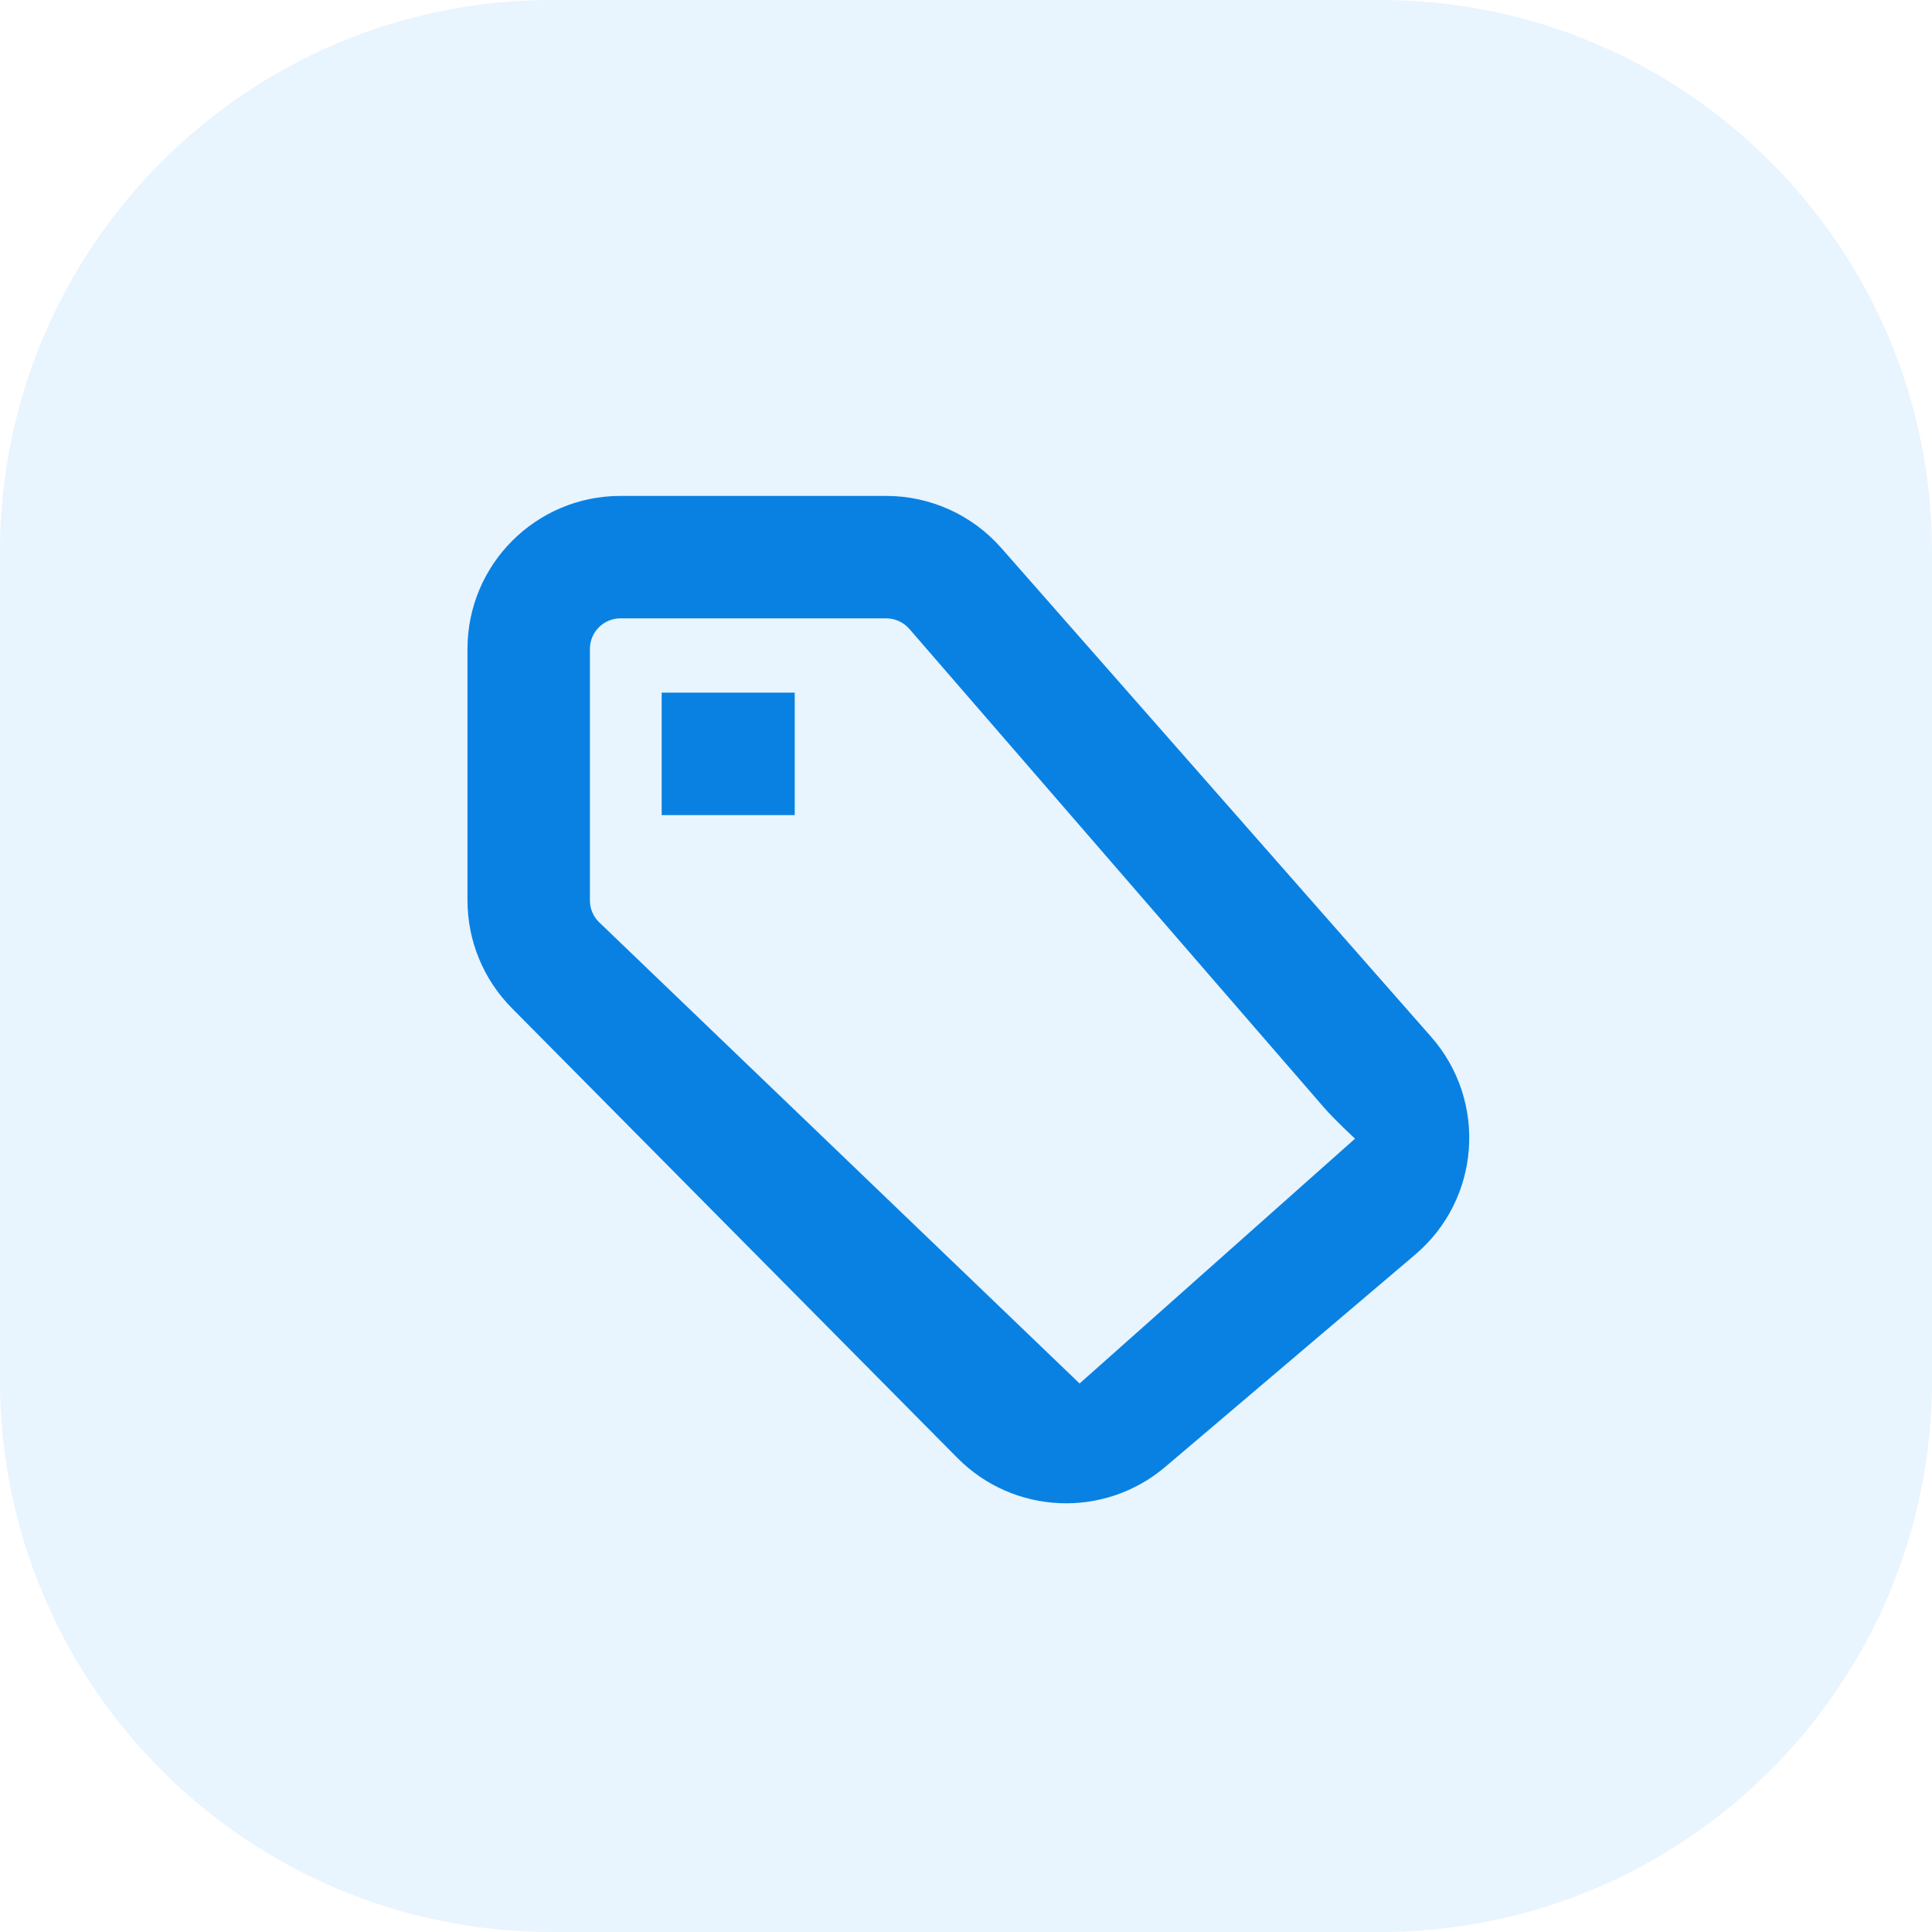
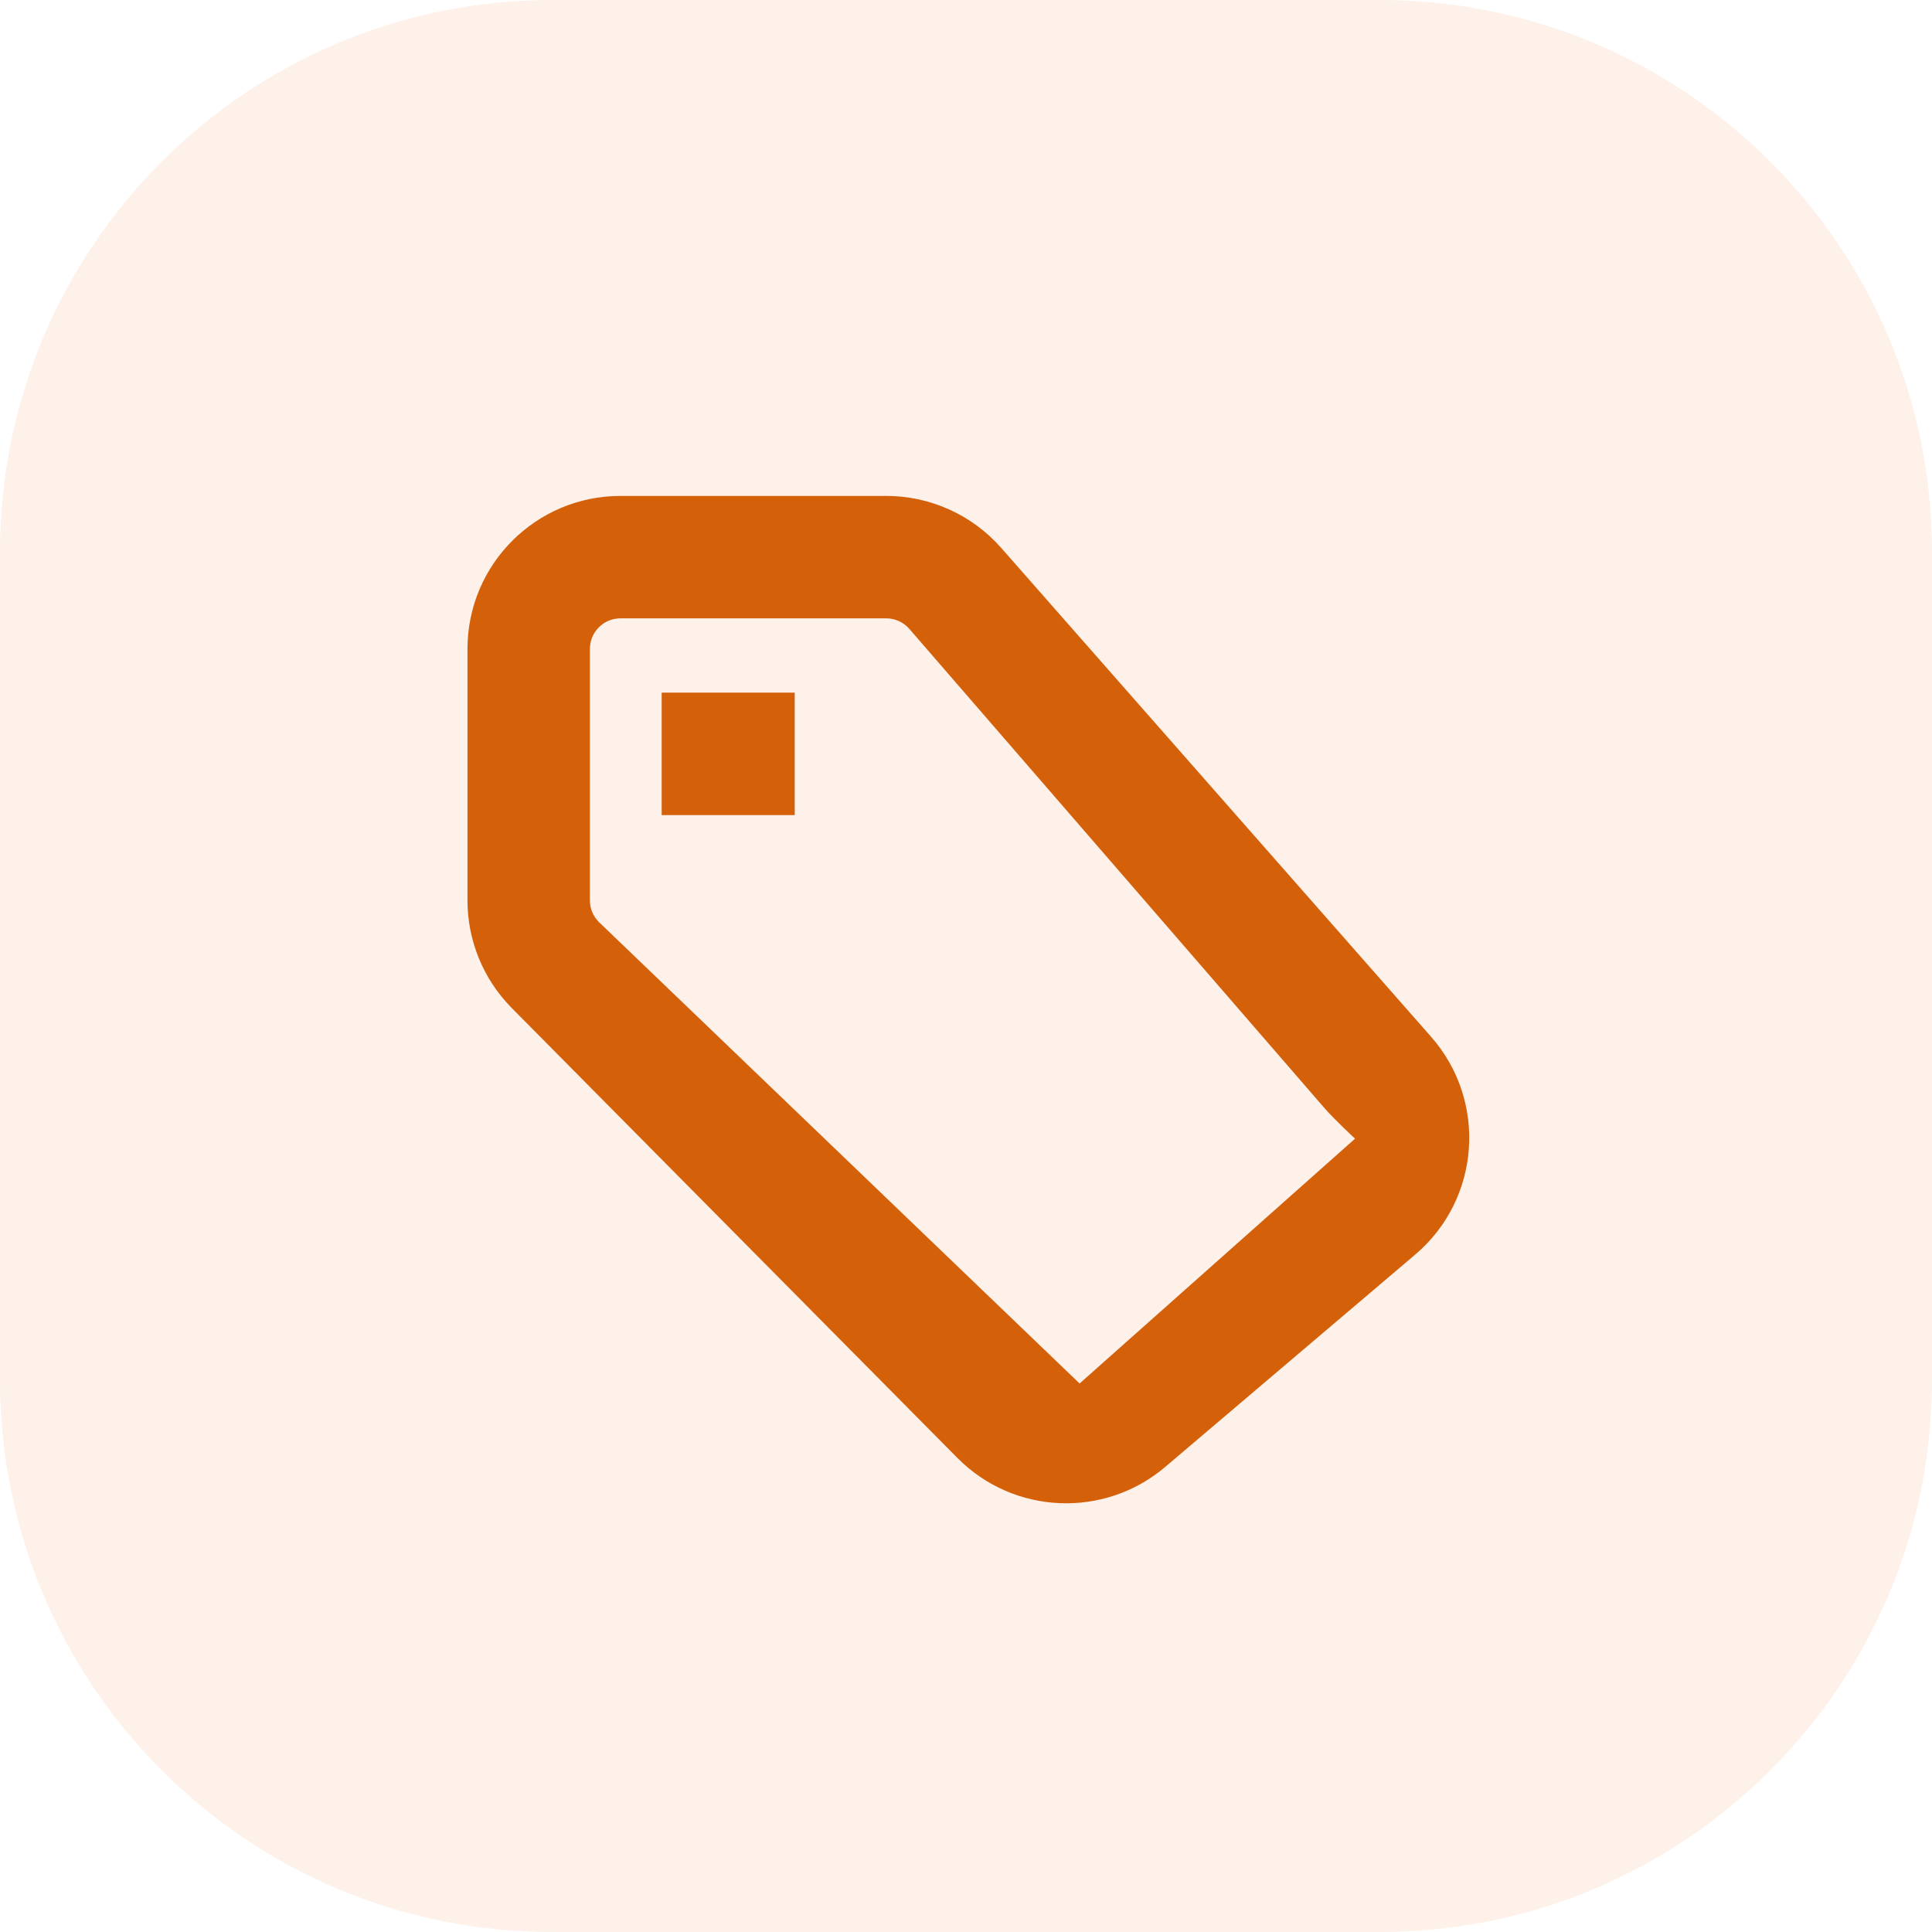
<svg xmlns="http://www.w3.org/2000/svg" width="54" height="54" viewBox="0 0 54 54" fill="none">
-   <path d="M38.571 0H15.429C6.908 0 0 6.908 0 15.429V38.571C0 47.092 6.908 54 15.429 54H38.571C47.092 54 54 47.092 54 38.571V15.429C54 6.908 47.092 0 38.571 0Z" fill="#0289F7" fill-opacity="0.09" />
-   <path d="M24.771 13.861C26 13.861 27.171 14.39 27.983 15.313L40.001 28.98C41.579 30.776 41.38 33.516 39.558 35.064L32.569 41C30.865 42.447 28.334 42.339 26.761 40.751L14.304 28.175C13.511 27.374 13.066 26.293 13.066 25.166V18.139C13.066 15.776 14.981 13.861 17.343 13.861H24.771ZM22.213 19.36V22.782H18.494V19.36H22.213ZM16.488 25.166C16.488 25.391 16.576 25.607 16.735 25.767L30.175 38.669L37.874 31.826C37.874 31.826 37.334 31.329 37.018 30.97L25.413 17.574C25.25 17.389 25.017 17.283 24.771 17.283H17.343C16.87 17.283 16.488 17.666 16.488 18.139V25.166Z" fill="#0981E3" />
+   <path d="M38.571 0H15.429C6.908 0 0 6.908 0 15.429V38.571C0 47.092 6.908 54 15.429 54H38.571C47.092 54 54 47.092 54 38.571V15.429C54 6.908 47.092 0 38.571 0Z" fill="#EA6C0C" fill-opacity="0.09" />
+   <path d="M24.771 13.861C26 13.861 27.171 14.39 27.983 15.313L40.001 28.98C41.579 30.776 41.38 33.516 39.558 35.064L32.569 41C30.865 42.447 28.334 42.339 26.761 40.751L14.304 28.175C13.511 27.374 13.066 26.293 13.066 25.166V18.139C13.066 15.776 14.981 13.861 17.343 13.861H24.771ZM22.213 19.36V22.782H18.494V19.36H22.213ZM16.488 25.166C16.488 25.391 16.576 25.607 16.735 25.767L30.175 38.669L37.874 31.826C37.874 31.826 37.334 31.329 37.018 30.97L25.413 17.574C25.25 17.389 25.017 17.283 24.771 17.283H17.343C16.87 17.283 16.488 17.666 16.488 18.139V25.166Z" fill="#D4610A" />
</svg>
